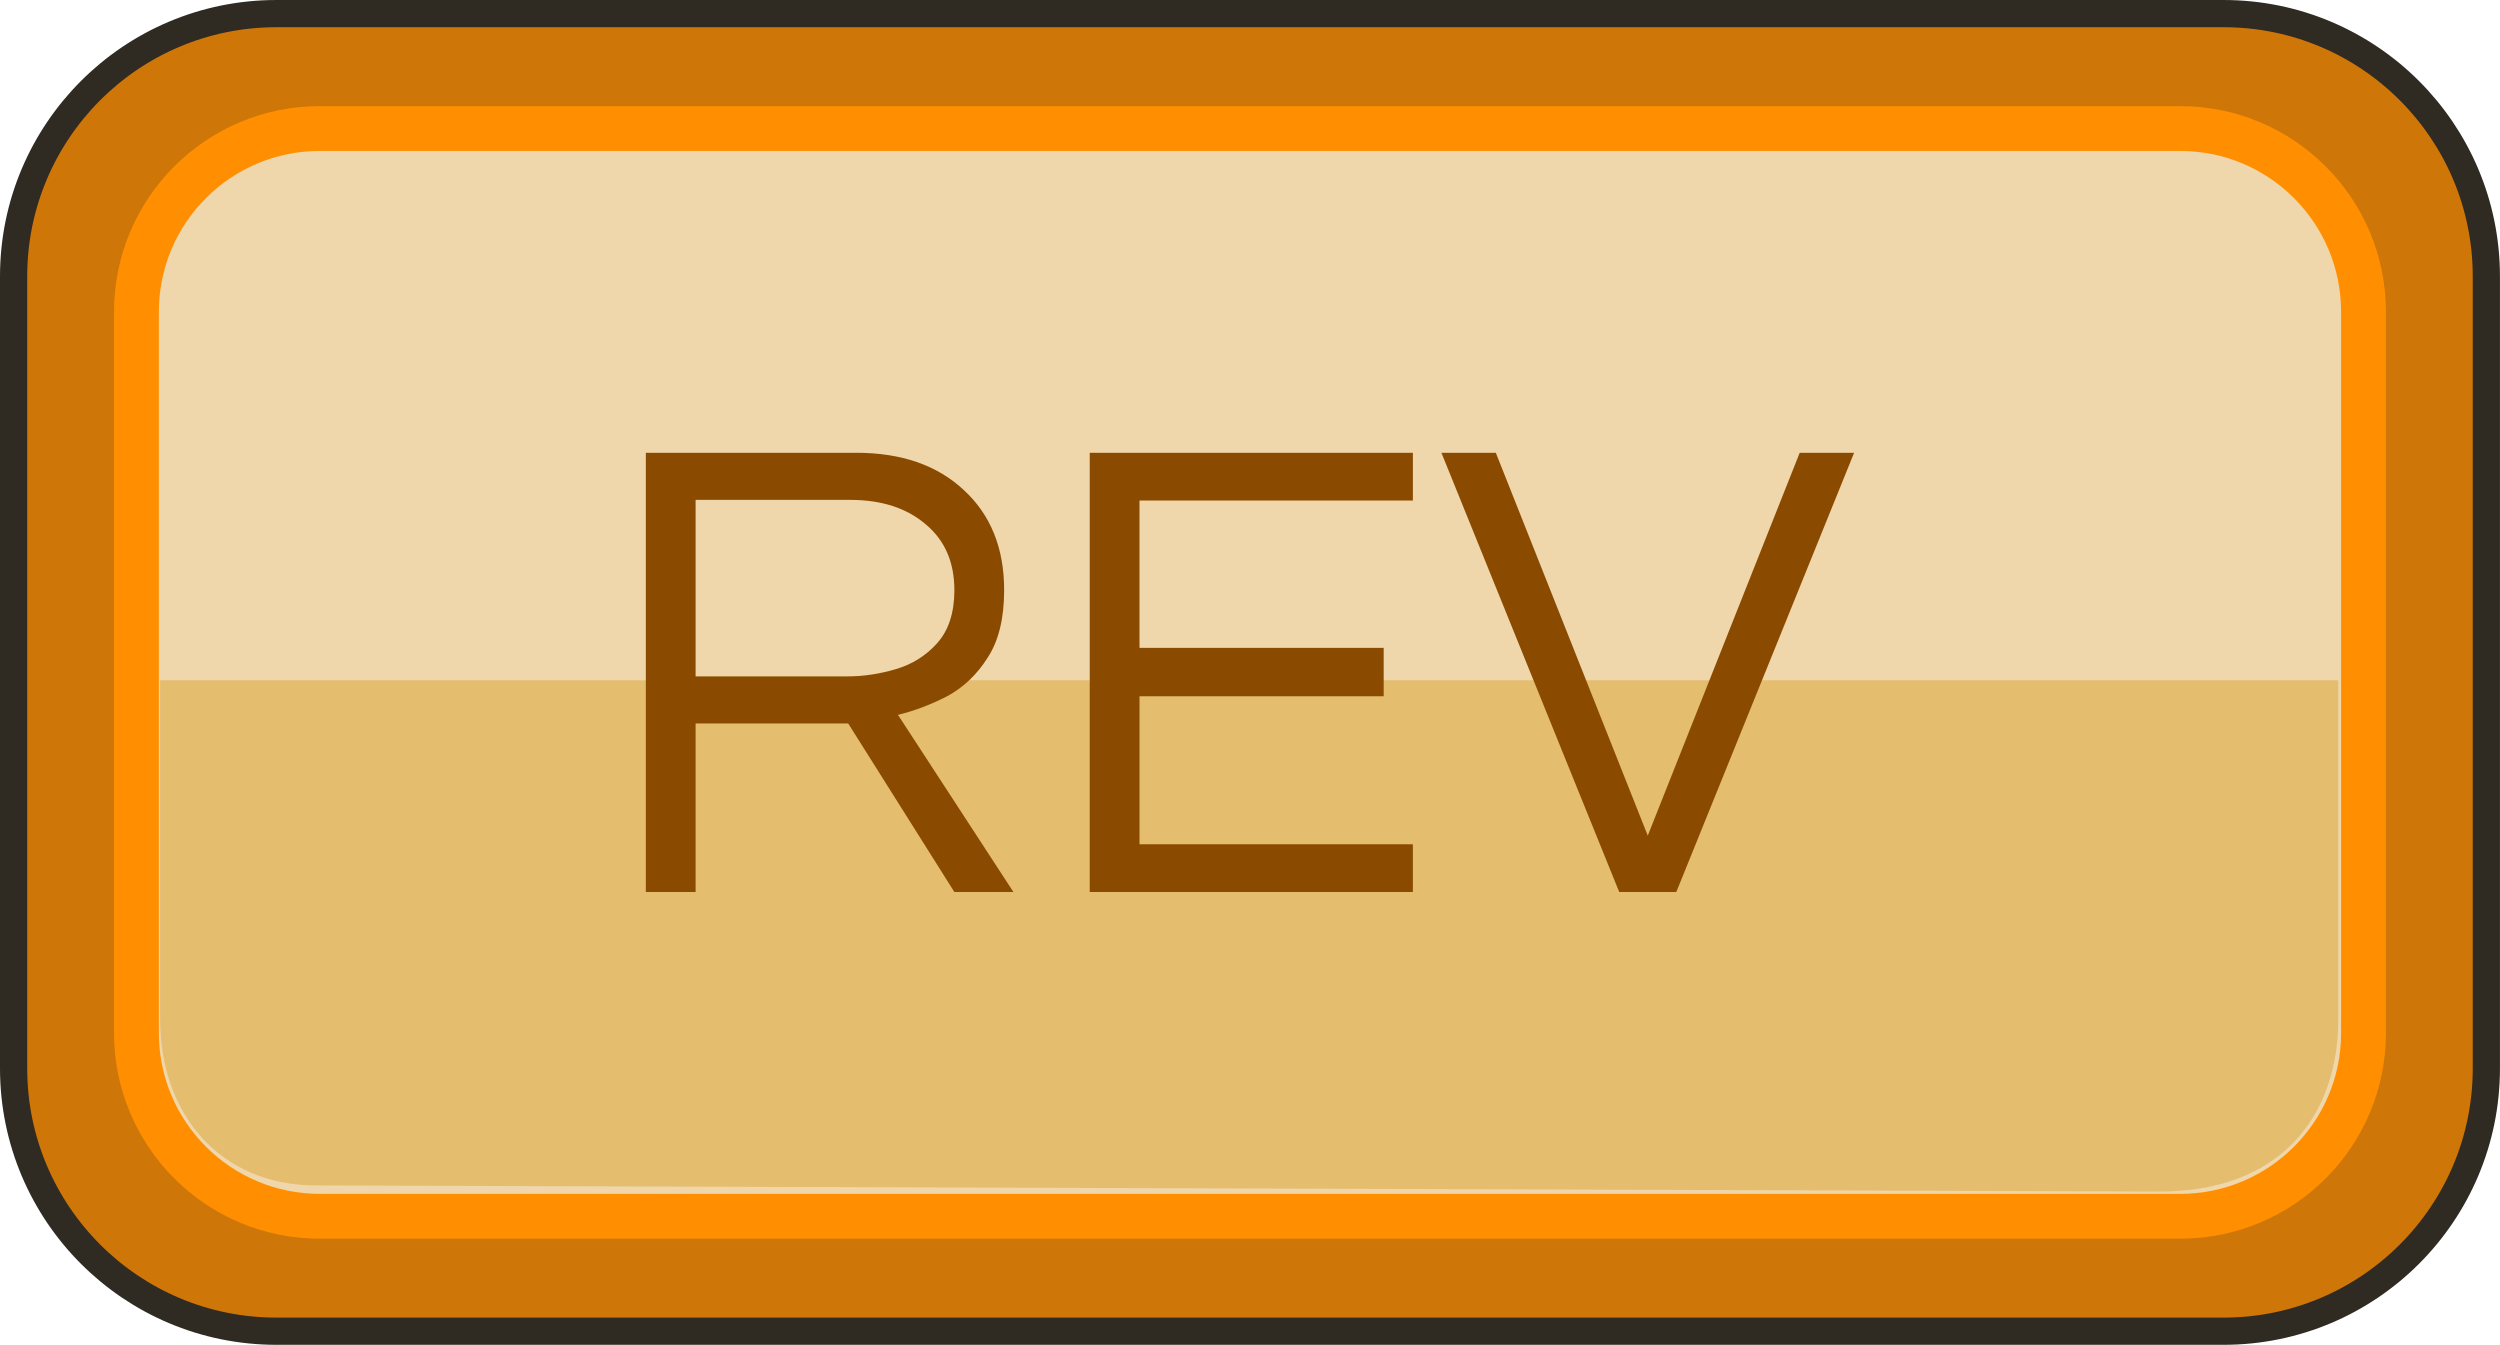
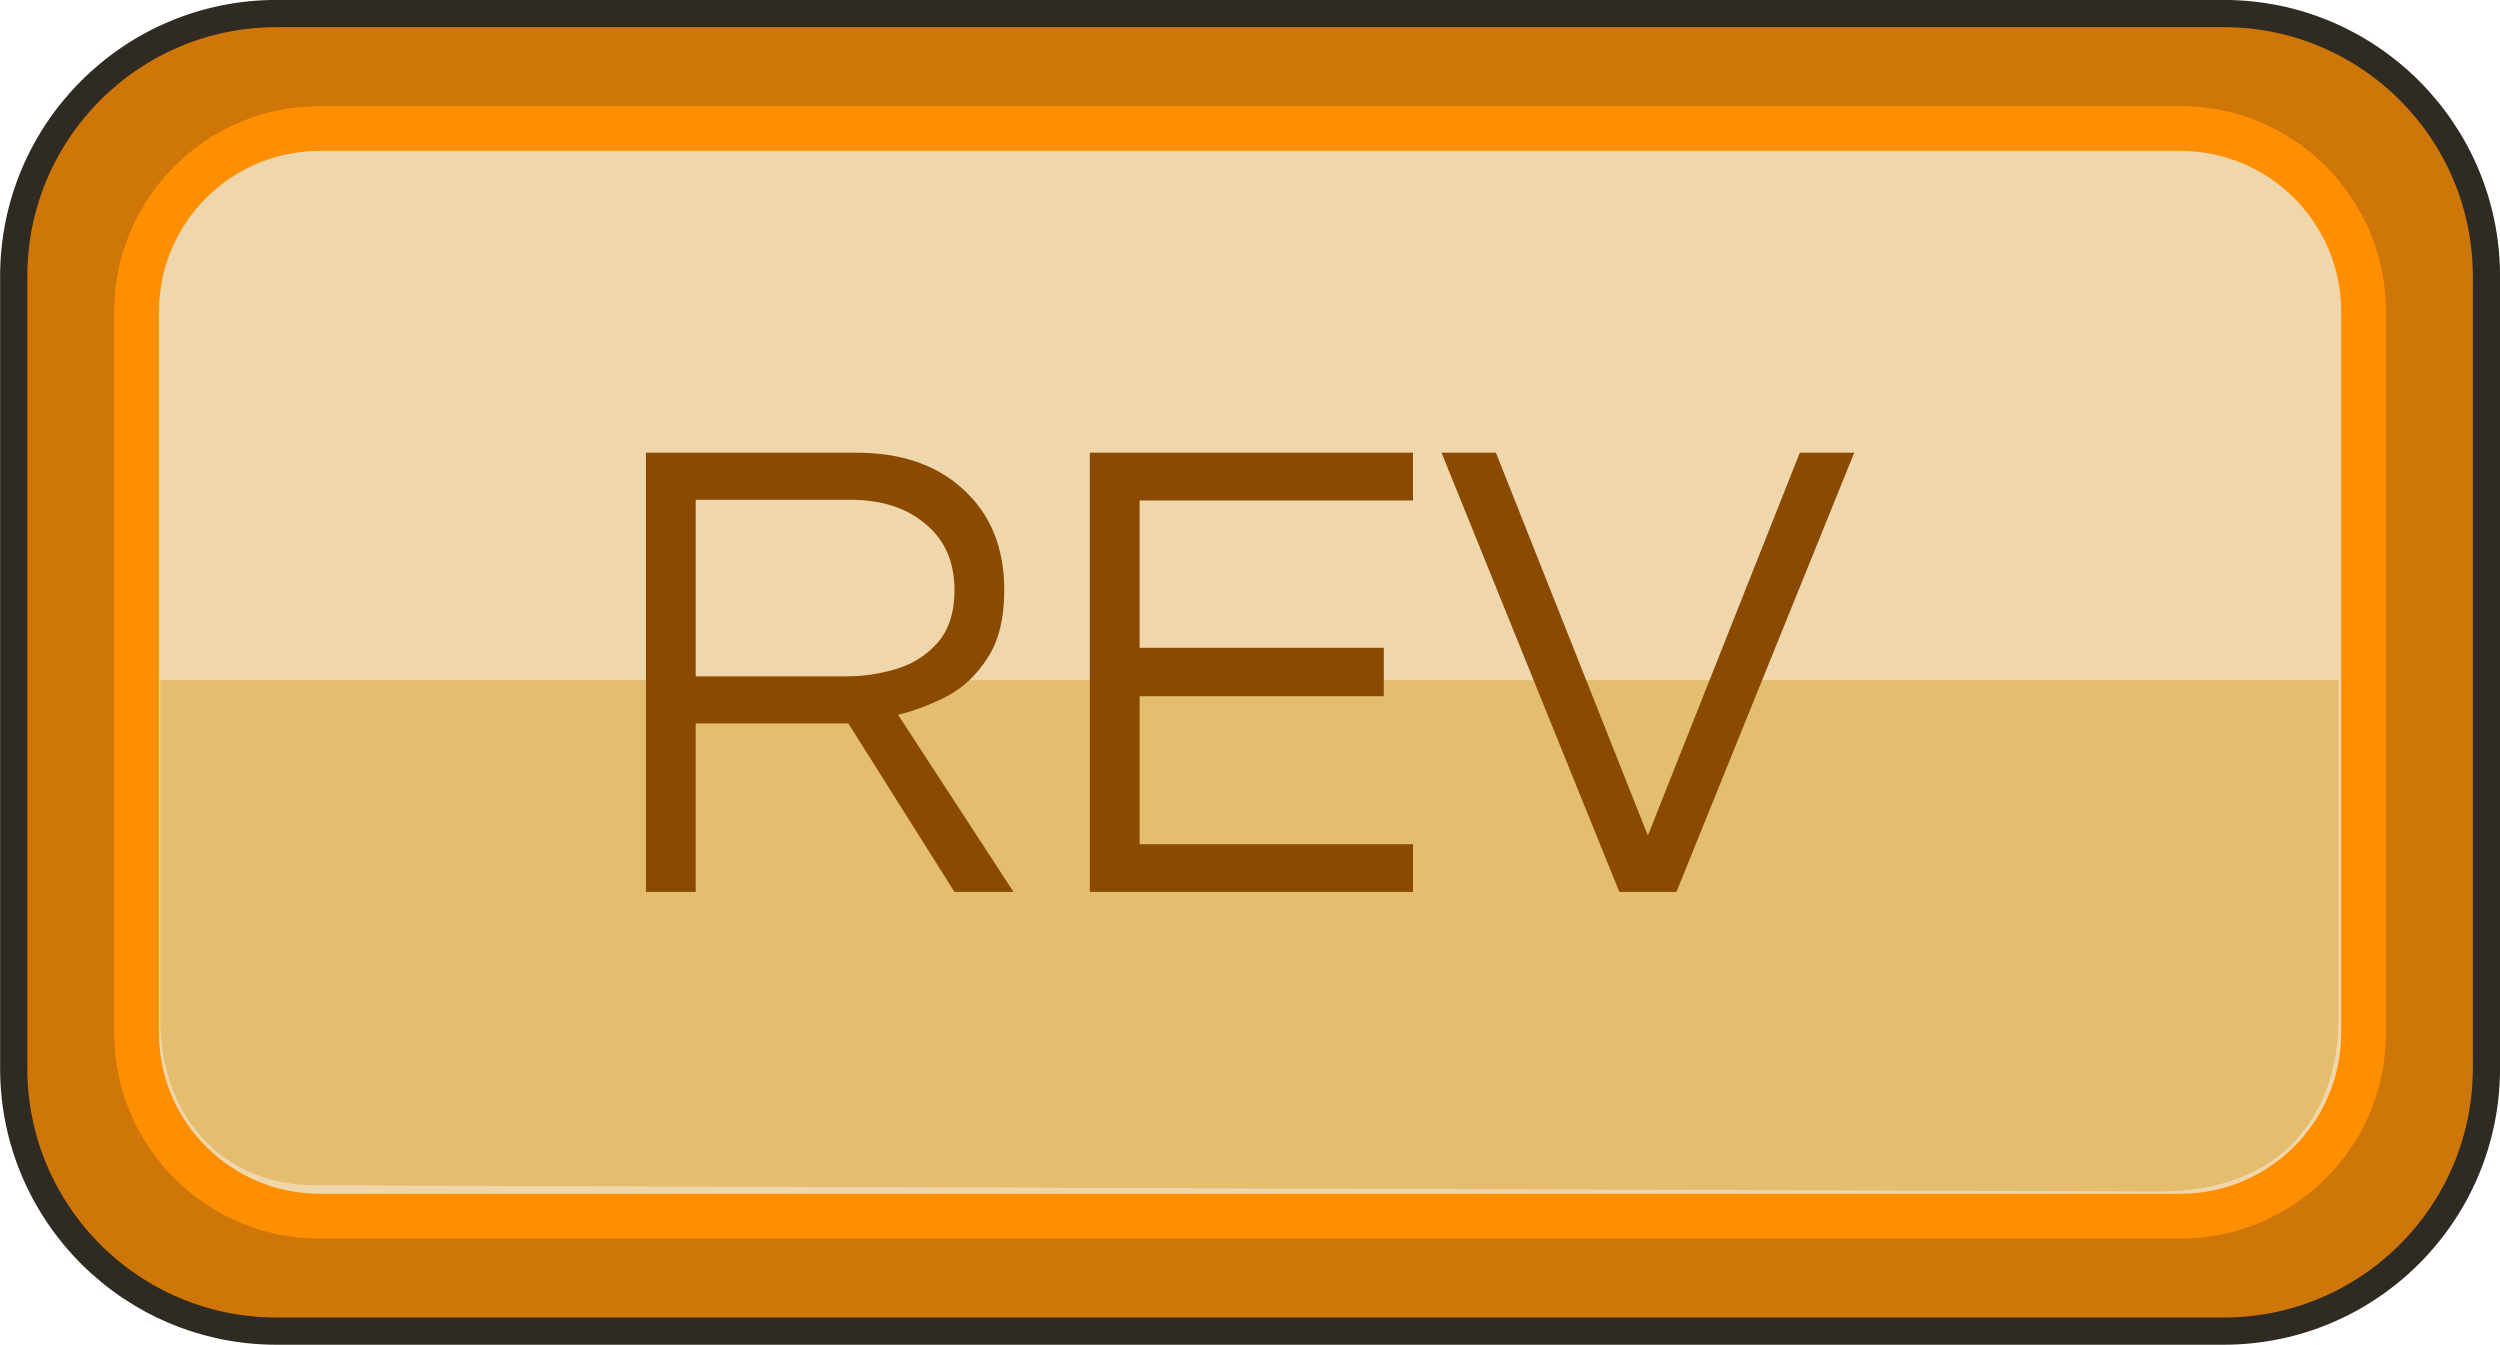
- <svg xmlns="http://www.w3.org/2000/svg" width="11.154mm" height="6mm" viewBox="0 0 11.154 6" version="1.1" id="svg295">
-   <defs id="defs289">
-     <mask maskUnits="userSpaceOnUse" id="mask1345">
-       <circle style="fill:#666666;fill-opacity:1;stroke-width:0.085;stroke-miterlimit:4;stroke-dasharray:none" id="circle1347" cx="-48.167" cy="-37.583" r="32.086" />
-     </mask>
-   </defs>
-   <g id="layer1" transform="translate(-87.7659,-82.40511)">
-     <g id="layer1-5" transform="matrix(-0.03584035,0,0,-0.03584035,91.54342,90.86749)" style="display:inline;opacity:1">
-       <rect style="fill:#cf7608;fill-opacity:1;stroke:#2f2a22;stroke-width:3.387;stroke-miterlimit:4;stroke-dasharray:none;stroke-opacity:1" id="rect864" width="307.821" height="164.022" x="-103.705" y="-234.419" transform="scale(-1)" ry="32.723" />
-       <rect style="display:inline;opacity:1;fill:#f0d6ab;fill-opacity:1;stroke:#ff8f00;stroke-width:5.58;stroke-linejoin:round;stroke-miterlimit:4;stroke-dasharray:none;stroke-opacity:1" id="rect864-8" width="277.237" height="135.407" x="-88.413" y="-220.112" ry="22.822" transform="scale(-1)" />
-       <path id="rect864-8-6" style="display:inline;opacity:1;fill:#e4bd6e;fill-opacity:1;stroke:none;stroke-width:5.351;stroke-linejoin:round;stroke-miterlimit:4;stroke-dasharray:none;stroke-opacity:1" d="M -185.685,151.427 H 85.466 v -42.183 c 0,-11.886 -7.521,-20.657 -19.299,-20.696 l -229.529,-0.761 c -15.296,-0.051 -22.323,9.571 -22.323,21.458 z" />
-       <g aria-label="REV" transform="matrix(-1.015893,0,0,-1.015893,0.7979425,-2.422214)" id="text872" style="font-style:normal;font-weight:normal;font-size:81.308px;line-height:1.25;font-family:sans-serif;display:inline;opacity:1;fill:#8a4b00;fill-opacity:1;stroke:none;stroke-width:2.033">
-         <path d="m -23.825,-125.496 v -53.826 H 1.95 q 8.293,0 13.172,4.553 4.96,4.553 4.96,12.277 0,5.204 -2.033,8.293 -1.951,3.09 -4.96,4.716 -3.008,1.545 -6.017,2.277 L 21.22,-125.496 H 13.983 L 0.974,-146.148 H -17.727 v 20.652 z m 6.098,-26.425 H 0.893 q 2.927,0 5.935,-0.894 3.008,-0.894 5.041,-3.171 2.114,-2.358 2.114,-6.505 0,-5.122 -3.496,-8.049 -3.496,-3.008 -9.269,-3.008 H -17.727 Z" style="font-style:normal;font-variant:normal;font-weight:normal;font-stretch:normal;font-family:Questrial;-inkscape-font-specification:Questrial;fill:#8a4b00;fill-opacity:1;stroke-width:2.033" id="path874" />
-         <path d="m 30.57,-125.496 v -53.826 h 39.597 v 5.854 H 36.668 v 18.05 h 29.921 v 5.935 H 36.668 v 18.132 h 33.499 v 5.854 z" style="font-style:normal;font-variant:normal;font-weight:normal;font-stretch:normal;font-family:Questrial;-inkscape-font-specification:Questrial;fill:#8a4b00;fill-opacity:1;stroke-width:2.033" id="path876" />
-         <path d="m 95.453,-125.496 -21.79,-53.826 h 6.667 l 18.619,46.914 18.619,-46.914 h 6.667 l -21.79,53.826 z" style="font-style:normal;font-variant:normal;font-weight:normal;font-stretch:normal;font-family:Questrial;-inkscape-font-specification:Questrial;fill:#8a4b00;fill-opacity:1;stroke-width:2.033" id="path878" />
-       </g>
+ <svg xmlns="http://www.w3.org/2000/svg" width="11.154mm" height="6mm" viewBox="0 0 11.154 6">
+   <g style="display:inline;opacity:1" transform="rotate(180 1.889 4.231)scale(.03584)">
+     <rect width="307.821" height="164.022" x="-103.705" y="-234.419" ry="32.723" style="fill:#cf7608;fill-opacity:1;stroke:#2f2a22;stroke-width:3.387;stroke-miterlimit:4;stroke-dasharray:none;stroke-opacity:1" transform="scale(-1)" />
+     <rect width="277.237" height="135.407" x="-88.413" y="-220.112" ry="22.822" style="display:inline;opacity:1;fill:#f0d6ab;fill-opacity:1;stroke:#ff8f00;stroke-width:5.58;stroke-linejoin:round;stroke-miterlimit:4;stroke-dasharray:none;stroke-opacity:1" transform="scale(-1)" />
+     <path d="M-185.685 151.427H85.466v-42.183c0-11.886-7.521-20.657-19.3-20.696l-229.528-.762c-15.296-.05-22.323 9.572-22.323 21.458z" style="display:inline;opacity:1;fill:#e4bd6e;fill-opacity:1;stroke:none;stroke-width:5.351;stroke-linejoin:round;stroke-miterlimit:4;stroke-dasharray:none;stroke-opacity:1" />
+     <g aria-label="REV" style="font-style:normal;font-weight:400;font-size:81.308px;line-height:1.25;font-family:sans-serif;display:inline;opacity:1;fill:#8a4b00;fill-opacity:1;stroke:none;stroke-width:2.033">
+       <path d="M-23.825-125.496v-53.825H1.95q8.293 0 13.172 4.553 4.96 4.553 4.96 12.277 0 5.204-2.033 8.294-1.952 3.09-4.96 4.716-3.008 1.544-6.017 2.276l14.148 21.71h-7.237L.974-146.149h-18.7v20.652zm6.098-26.425H.893q2.927 0 5.935-.894 3.009-.894 5.041-3.171 2.114-2.358 2.114-6.505 0-5.122-3.496-8.05-3.496-3.008-9.269-3.008h-18.945ZM30.57-125.496v-53.825h39.597v5.854H36.668v18.05H66.59v5.936H36.67v18.131h33.498v5.854zM95.453-125.496l-21.79-53.825h6.667l18.62 46.914 18.619-46.914h6.667l-21.79 53.825z" style="font-style:normal;font-variant:normal;font-weight:400;font-stretch:normal;font-family:Questrial;-inkscape-font-specification:Questrial;fill:#8a4b00;fill-opacity:1;stroke-width:2.033" transform="matrix(-1.0159 0 0 -1.0159 .798 -2.422)" />
    </g>
  </g>
</svg>
